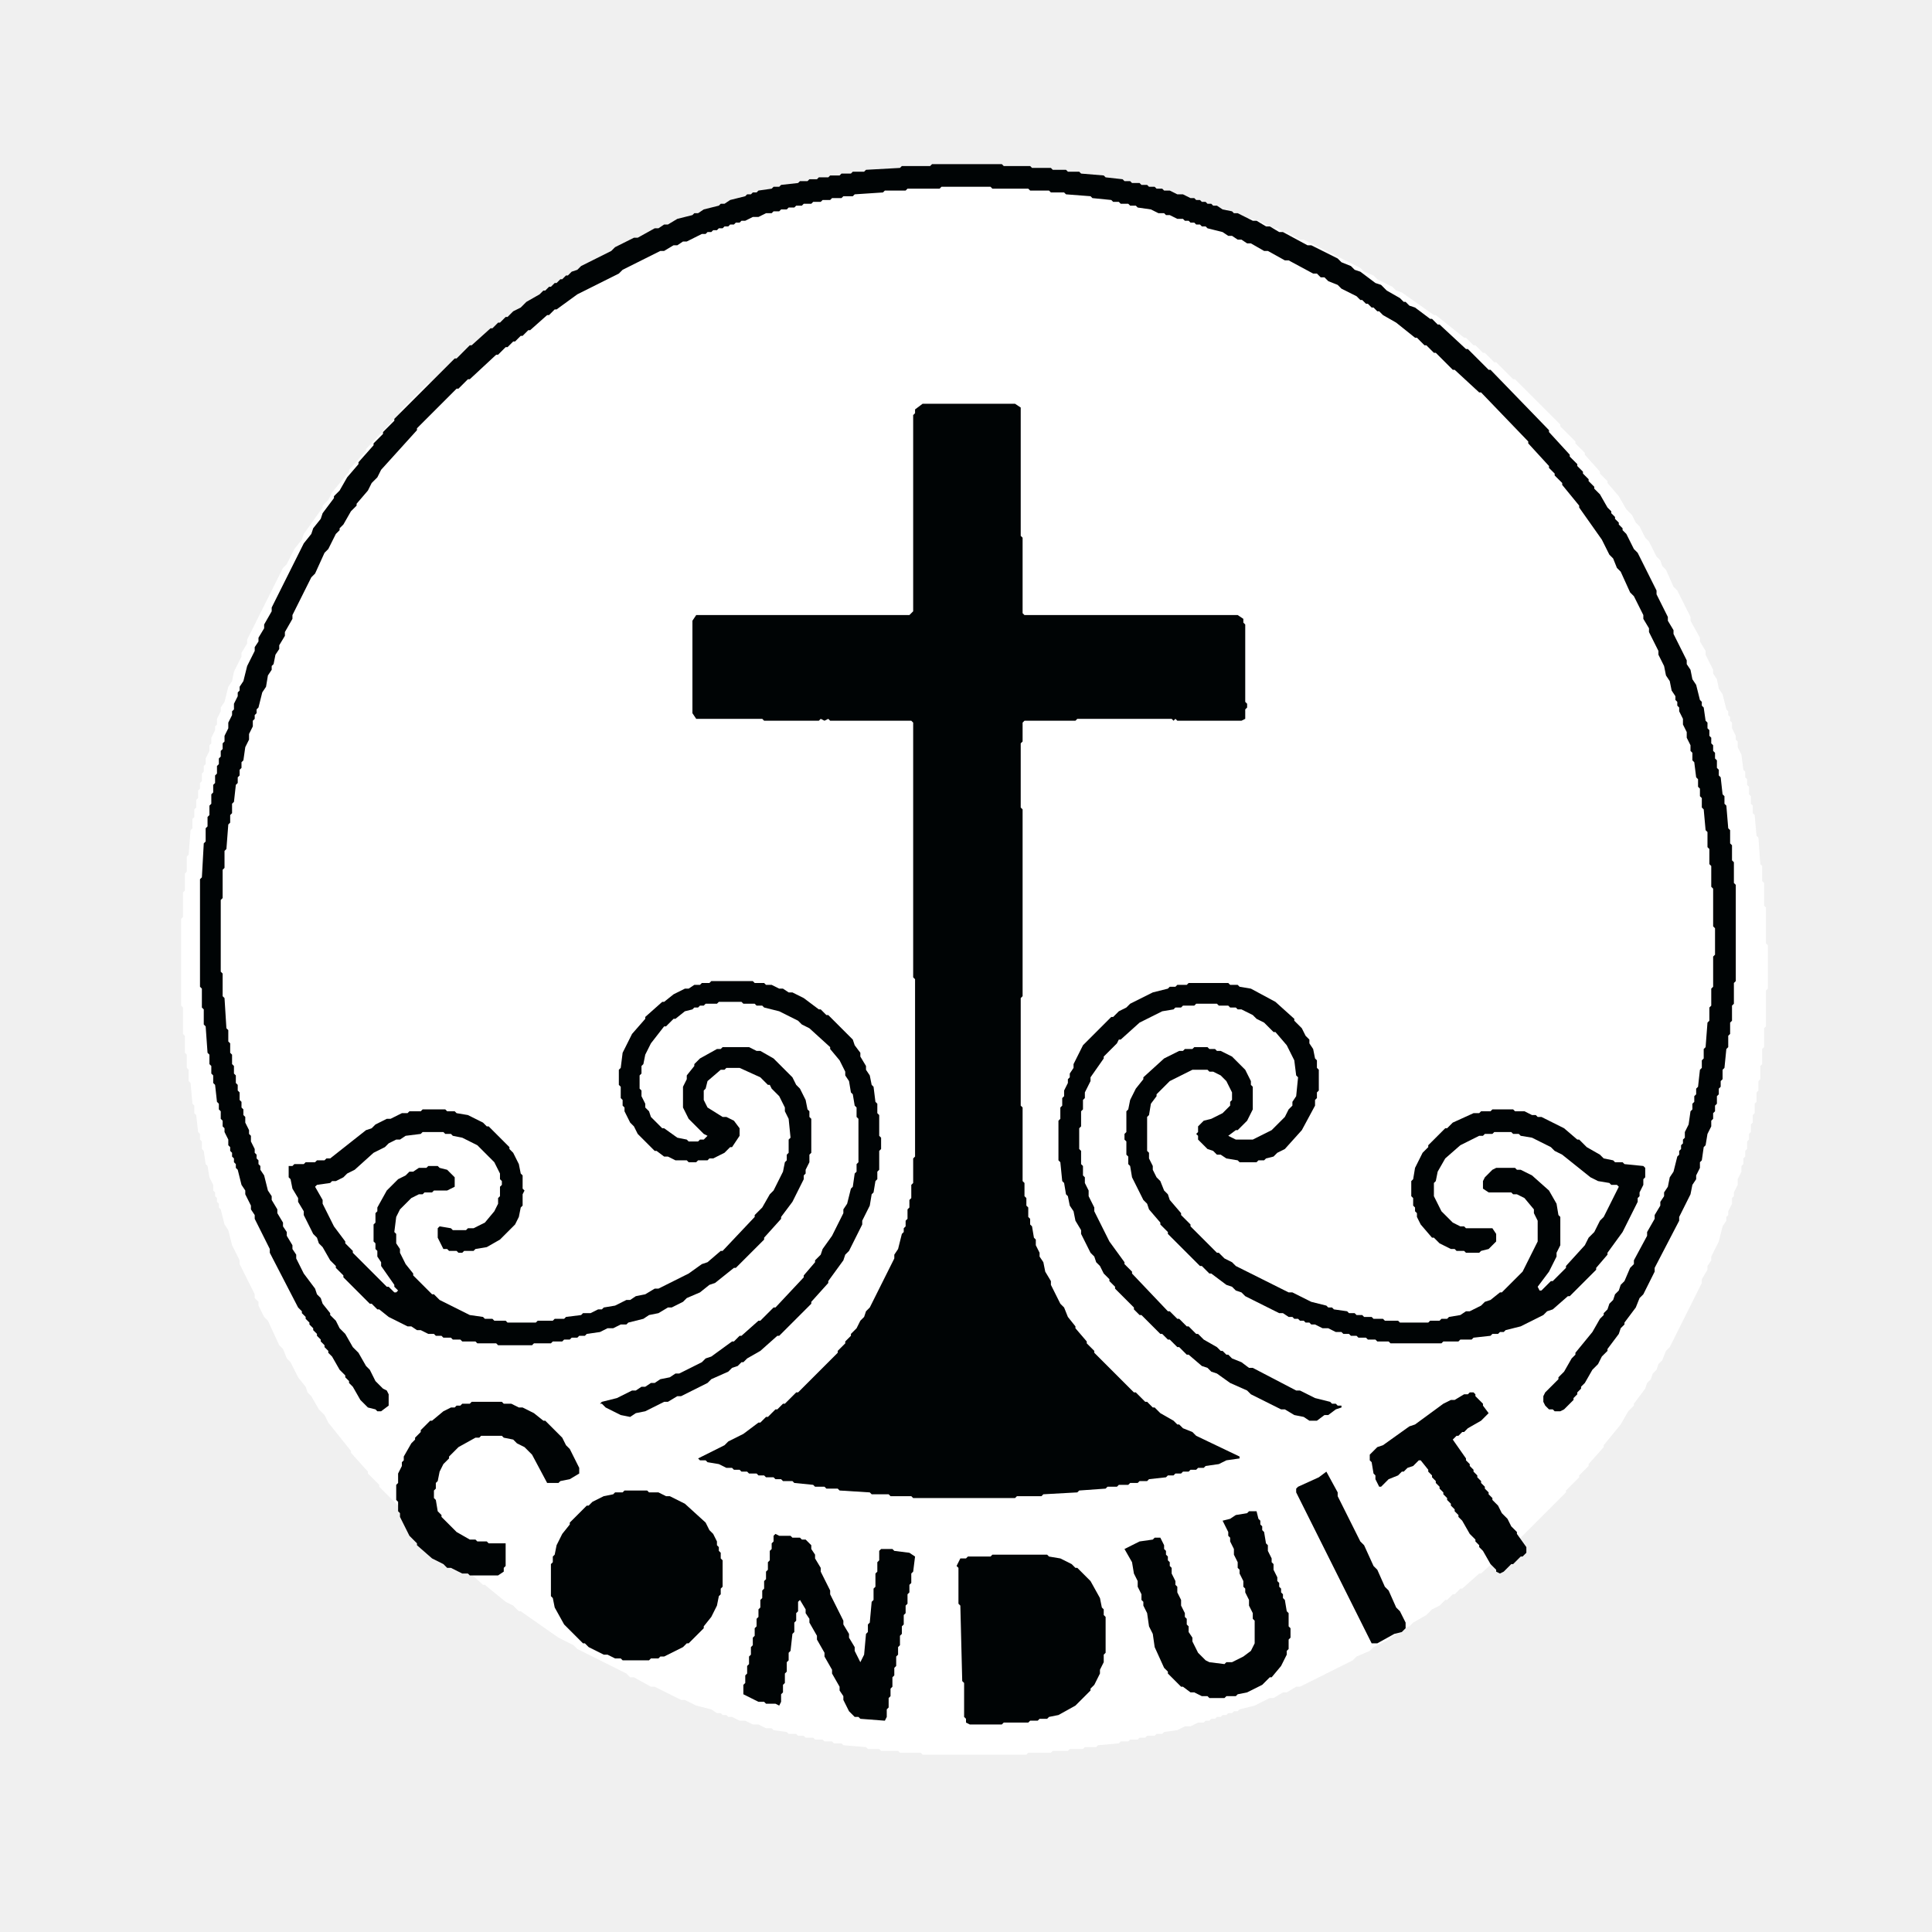
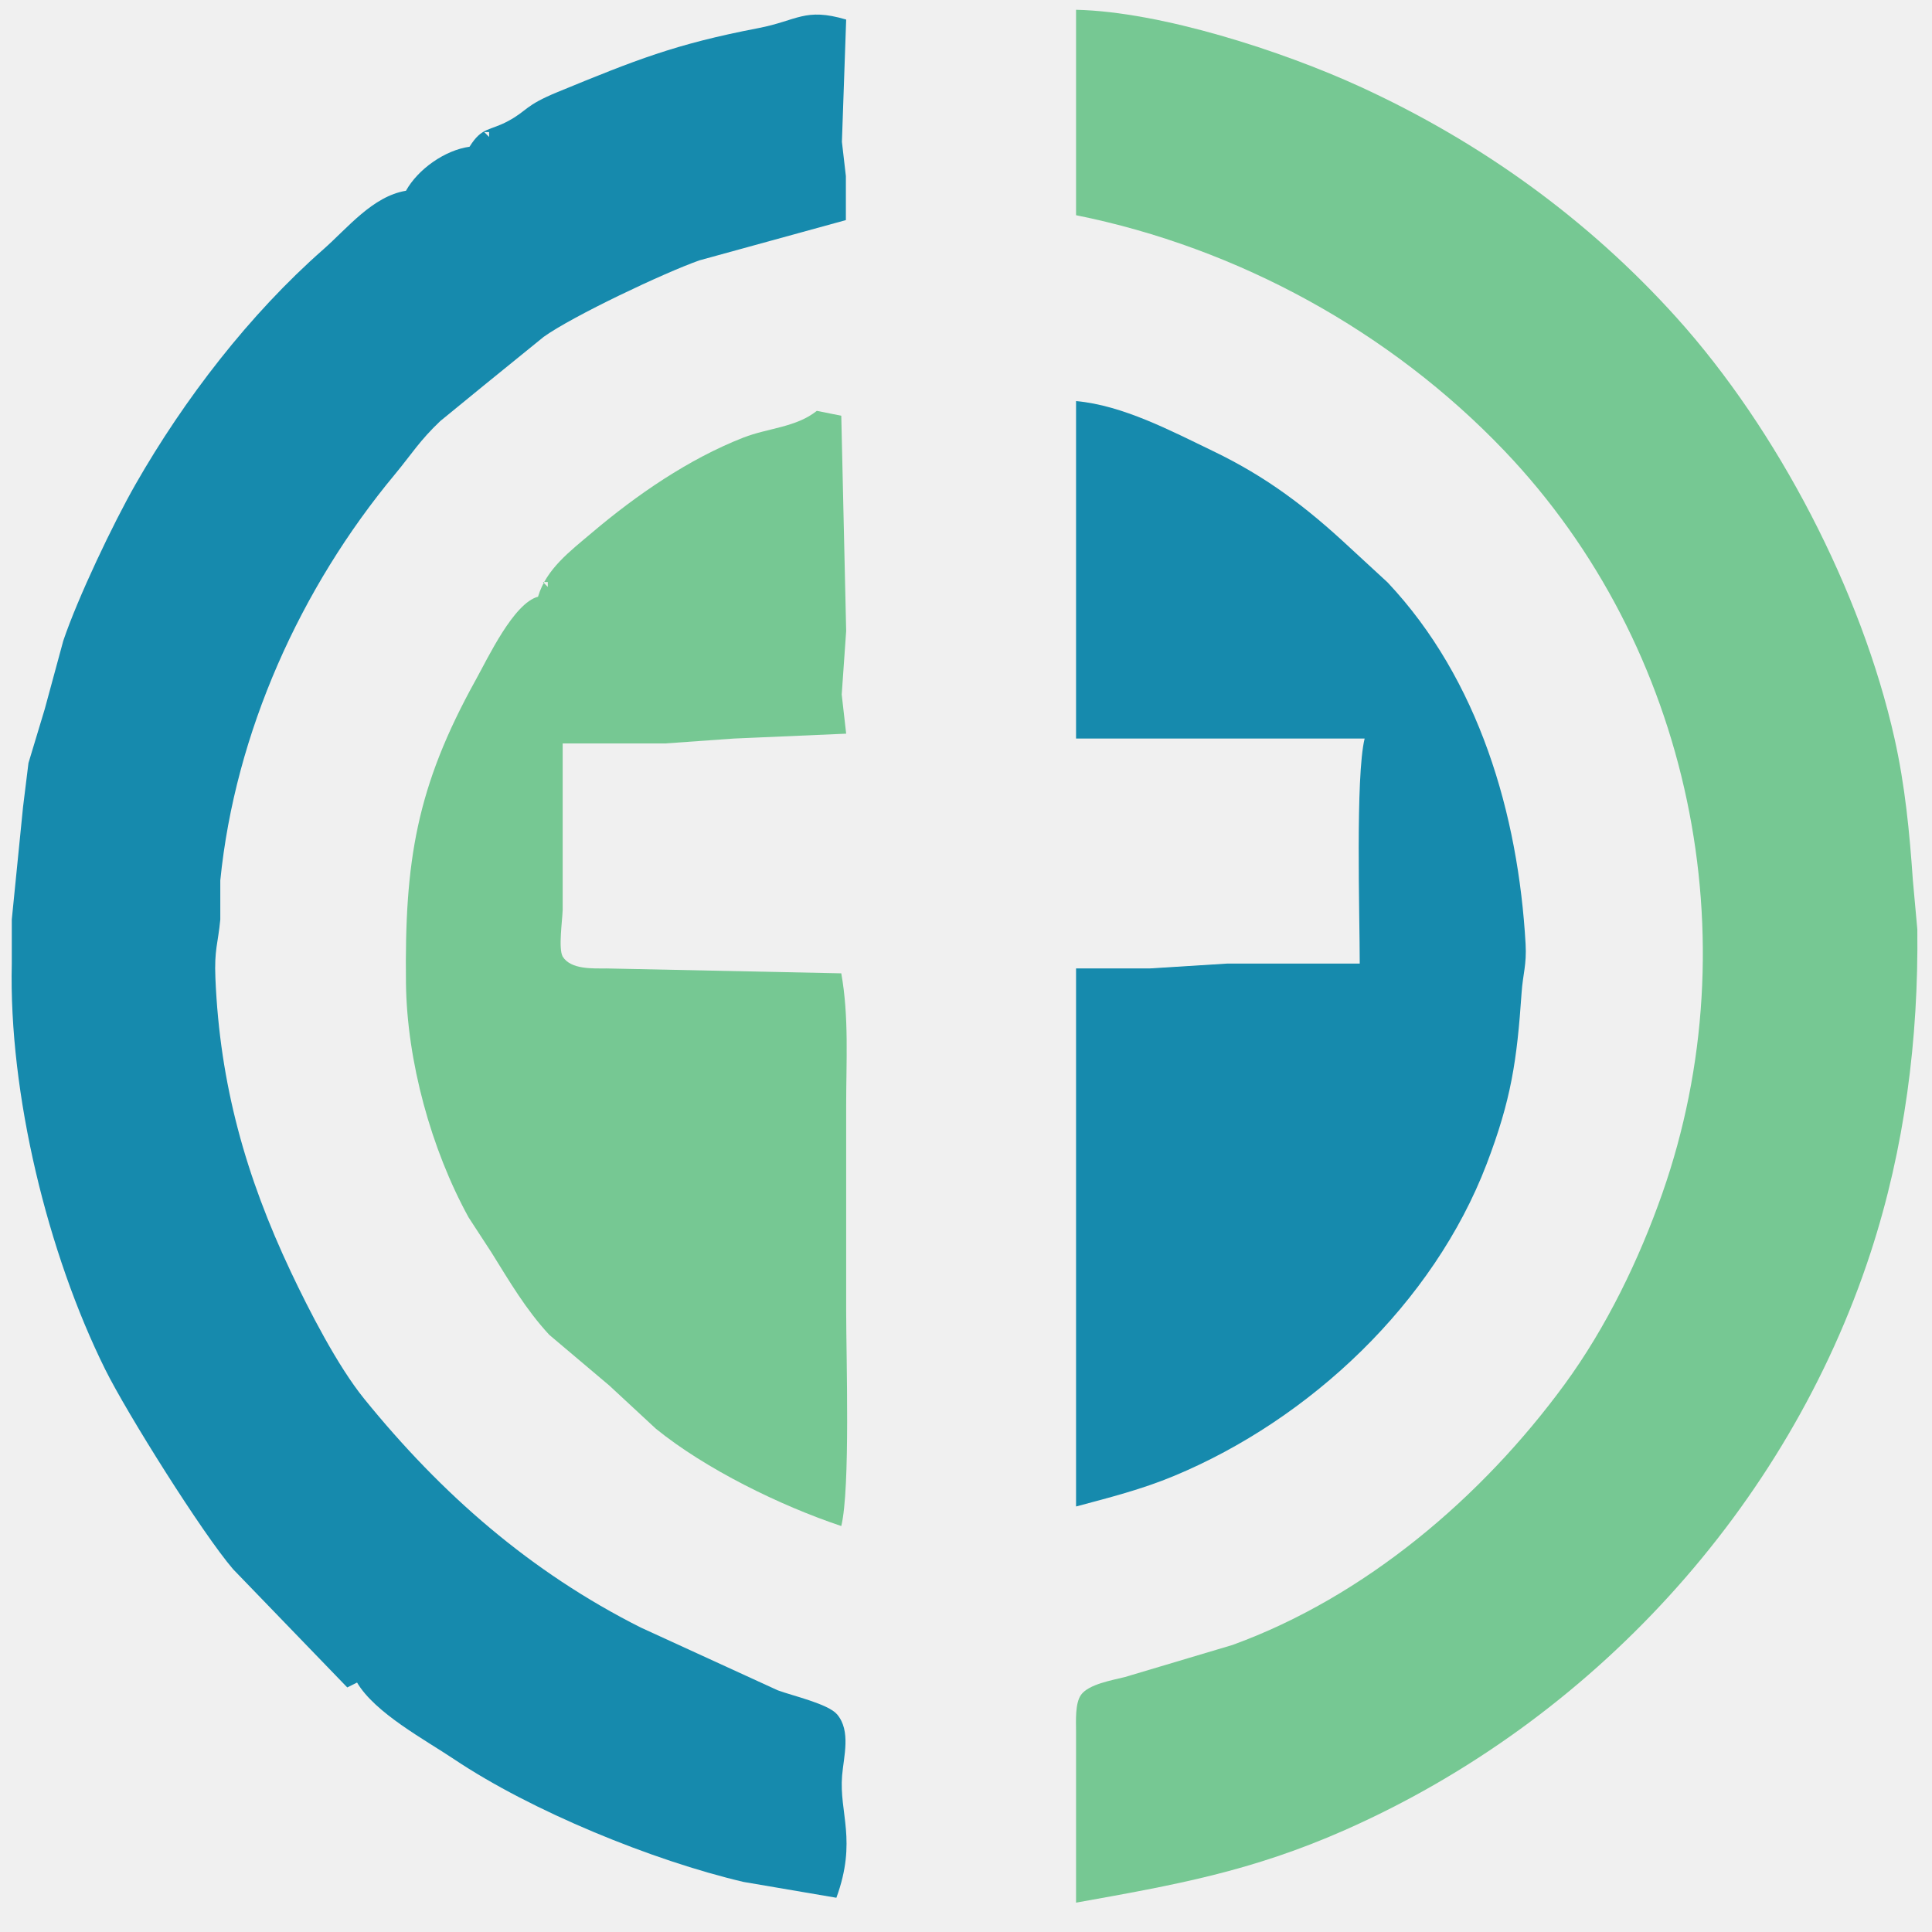
- <svg xmlns="http://www.w3.org/2000/svg" width="1024" height="1024" viewBox="0 0 1024 1024" fill="#000405" stroke="none">
-   <path fill="#ffffff" d="M 488 91 L 487 92 L 476 92 L 475 93 L 465 93 L 464 94 L 457 94 L 456 95 L 450 95 L 449 96 L 444 96 L 443 97 L 438 97 L 437 98 L 432 98 L 431 99 L 427 99 L 426 100 L 423 100 L 422 101 L 418 101 L 417 102 L 414 102 L 413 103 L 410 103 L 409 104 L 406 104 L 405 105 L 398 106 L 394 108 L 391 108 L 390 109 L 388 109 L 387 110 L 385 110 L 384 111 L 382 111 L 381 112 L 379 112 L 378 113 L 376 113 L 375 114 L 367 116 L 364 118 L 359 119 L 354 122 L 352 122 L 349 124 L 347 124 L 340 128 L 338 128 L 316 139 L 314 141 L 307 144 L 305 146 L 295 151 L 287 157 L 284 158 L 282 160 L 278 162 L 275 165 L 268 169 L 265 172 L 264 172 L 261 175 L 260 175 L 257 178 L 256 178 L 246 187 L 245 187 L 239 193 L 238 193 L 228 203 L 227 203 L 212 218 L 212 219 L 194 238 L 194 239 L 185 249 L 185 250 L 176 261 L 174 265 L 171 268 L 171 269 L 161 283 L 160 286 L 156 291 L 152 299 L 150 301 L 131 339 L 131 341 L 128 346 L 128 348 L 124 356 L 123 361 L 121 364 L 119 372 L 117 375 L 117 377 L 115 381 L 115 384 L 114 385 L 114 387 L 112 391 L 112 394 L 111 395 L 111 398 L 109 402 L 109 405 L 108 406 L 108 409 L 107 410 L 107 414 L 106 415 L 106 418 L 105 419 L 105 423 L 104 424 L 104 428 L 103 429 L 103 433 L 102 434 L 102 439 L 101 440 L 100 453 L 99 454 L 99 462 L 98 463 L 98 472 L 97 473 L 97 486 L 96 487 L 96 533 L 97 534 L 97 548 L 98 549 L 98 558 L 99 559 L 99 566 L 100 567 L 100 573 L 101 574 L 102 585 L 103 586 L 103 590 L 104 591 L 105 600 L 106 601 L 106 604 L 107 605 L 107 609 L 108 610 L 109 617 L 110 618 L 111 624 L 113 628 L 113 631 L 114 632 L 114 634 L 115 635 L 115 637 L 116 638 L 116 640 L 117 641 L 119 649 L 121 652 L 123 660 L 127 668 L 127 670 L 135 686 L 135 688 L 137 690 L 137 692 L 140 698 L 142 700 L 148 713 L 150 715 L 152 720 L 154 722 L 158 730 L 162 735 L 163 738 L 165 740 L 169 747 L 172 750 L 174 754 L 186 769 L 186 770 L 195 780 L 195 781 L 201 787 L 201 788 L 213 800 L 213 801 L 225 813 L 226 813 L 244 830 L 245 830 L 256 840 L 257 840 L 268 849 L 272 851 L 275 854 L 276 854 L 296 868 L 304 872 L 306 874 L 332 887 L 334 889 L 336 889 L 345 894 L 347 894 L 361 901 L 363 901 L 369 904 L 377 906 L 380 908 L 382 908 L 383 909 L 385 909 L 386 910 L 388 910 L 392 912 L 395 912 L 399 914 L 402 914 L 406 916 L 409 916 L 410 917 L 417 918 L 418 919 L 422 919 L 423 920 L 426 920 L 427 921 L 431 921 L 432 922 L 436 922 L 437 923 L 441 923 L 442 924 L 446 924 L 447 925 L 459 926 L 460 927 L 466 927 L 467 928 L 476 928 L 477 929 L 488 929 L 489 930 L 544 930 L 545 929 L 557 929 L 558 928 L 566 928 L 567 927 L 574 927 L 575 926 L 581 926 L 582 925 L 593 924 L 594 923 L 598 923 L 599 922 L 603 922 L 604 921 L 607 921 L 608 920 L 612 920 L 613 919 L 616 919 L 617 918 L 624 917 L 628 915 L 631 915 L 635 913 L 638 913 L 639 912 L 641 912 L 642 911 L 644 911 L 645 910 L 647 910 L 648 909 L 650 909 L 651 908 L 653 908 L 654 907 L 656 907 L 657 906 L 665 904 L 673 900 L 675 900 L 680 897 L 682 897 L 687 894 L 689 894 L 717 880 L 719 878 L 726 875 L 728 873 L 736 869 L 744 863 L 747 862 L 749 860 L 756 856 L 759 853 L 763 851 L 766 848 L 767 848 L 770 845 L 771 845 L 774 842 L 775 842 L 784 834 L 785 834 L 799 821 L 800 821 L 830 791 L 830 790 L 837 783 L 837 782 L 842 777 L 842 776 L 850 767 L 850 766 L 859 755 L 863 748 L 866 745 L 866 744 L 872 736 L 873 733 L 875 731 L 876 728 L 878 726 L 879 723 L 881 721 L 883 716 L 885 714 L 902 680 L 902 678 L 905 673 L 905 671 L 907 668 L 907 666 L 911 658 L 913 650 L 915 647 L 915 645 L 916 644 L 916 642 L 918 638 L 918 635 L 919 634 L 919 632 L 921 628 L 921 625 L 923 621 L 923 618 L 924 617 L 924 614 L 925 613 L 925 610 L 926 609 L 926 605 L 927 604 L 927 601 L 928 600 L 928 596 L 929 595 L 929 591 L 930 590 L 930 585 L 931 584 L 931 579 L 932 578 L 932 573 L 933 572 L 933 565 L 934 564 L 934 556 L 935 555 L 935 545 L 936 544 L 936 525 L 937 524 L 937 501 L 936 500 L 936 481 L 935 480 L 935 468 L 934 467 L 934 459 L 933 458 L 932 444 L 931 443 L 930 432 L 929 431 L 929 427 L 928 426 L 928 422 L 927 421 L 927 417 L 926 416 L 926 413 L 925 412 L 925 409 L 924 408 L 923 400 L 921 396 L 921 393 L 920 392 L 920 390 L 918 386 L 918 383 L 917 382 L 917 380 L 916 379 L 916 377 L 915 376 L 913 368 L 911 365 L 910 360 L 908 357 L 908 355 L 904 347 L 904 345 L 901 340 L 901 338 L 896 329 L 896 327 L 889 313 L 887 311 L 883 302 L 881 300 L 880 297 L 878 295 L 874 287 L 872 285 L 869 279 L 867 277 L 865 273 L 862 270 L 858 263 L 852 256 L 852 255 L 848 251 L 848 250 L 840 241 L 840 240 L 835 235 L 835 234 L 827 226 L 827 225 L 803 201 L 802 201 L 793 192 L 792 192 L 787 187 L 786 187 L 782 183 L 781 183 L 777 179 L 776 179 L 761 167 L 760 167 L 743 155 L 740 154 L 738 152 L 730 148 L 728 146 L 723 144 L 721 142 L 691 127 L 689 127 L 682 123 L 680 123 L 677 121 L 675 121 L 667 117 L 659 115 L 656 113 L 654 113 L 653 112 L 651 112 L 650 111 L 648 111 L 644 109 L 641 109 L 640 108 L 638 108 L 634 106 L 631 106 L 630 105 L 627 105 L 626 104 L 623 104 L 622 103 L 619 103 L 618 102 L 615 102 L 614 101 L 611 101 L 610 100 L 606 100 L 605 99 L 601 99 L 600 98 L 596 98 L 595 97 L 590 97 L 589 96 L 584 96 L 583 95 L 570 94 L 569 93 L 549 92 L 548 91 L 523 91 L 522 90 L 516 90 L 515 91 Z" />
-   <path d="M 509 826 L 507 830 L 508 831 L 508 850 L 509 851 L 510 891 L 511 892 L 511 910 L 512 911 L 512 913 L 514 914 L 531 914 L 532 913 L 545 913 L 546 912 L 550 912 L 551 911 L 555 911 L 556 910 L 561 909 L 570 904 L 578 896 L 578 895 L 580 893 L 583 887 L 583 885 L 585 881 L 585 877 L 586 876 L 586 857 L 585 856 L 585 853 L 584 852 L 583 847 L 578 838 L 571 831 L 570 831 L 568 829 L 562 826 L 556 825 L 555 824 L 526 824 L 525 825 L 513 825 L 512 826 Z" />
-   <path d="M 411 813 L 410 814 L 410 817 L 409 818 L 409 821 L 408 822 L 408 827 L 407 828 L 407 832 L 406 833 L 406 837 L 405 838 L 405 842 L 404 843 L 404 847 L 403 848 L 403 852 L 402 853 L 402 857 L 401 858 L 401 862 L 400 863 L 400 867 L 399 868 L 399 872 L 398 873 L 398 877 L 397 878 L 397 882 L 396 883 L 396 887 L 395 888 L 395 892 L 394 893 L 394 898 L 402 902 L 405 902 L 406 903 L 411 903 L 413 904 L 414 902 L 414 898 L 415 897 L 415 893 L 416 892 L 416 887 L 417 886 L 417 881 L 418 880 L 418 876 L 419 875 L 420 866 L 421 865 L 421 860 L 422 859 L 422 855 L 423 854 L 423 849 L 424 848 L 427 853 L 427 855 L 429 858 L 429 860 L 433 867 L 433 869 L 437 876 L 437 878 L 441 885 L 441 887 L 445 894 L 445 896 L 447 899 L 447 901 L 450 907 L 453 910 L 455 910 L 456 911 L 469 912 L 470 910 L 470 906 L 471 905 L 471 900 L 472 899 L 472 895 L 473 894 L 473 889 L 474 888 L 474 884 L 475 883 L 475 878 L 476 877 L 476 873 L 477 872 L 477 867 L 478 866 L 478 862 L 479 861 L 479 856 L 480 855 L 480 851 L 481 850 L 481 845 L 482 844 L 482 840 L 483 839 L 483 834 L 484 833 L 485 825 L 482 823 L 474 822 L 473 821 L 467 821 L 466 822 L 466 827 L 465 828 L 465 833 L 464 834 L 464 841 L 463 842 L 463 848 L 462 849 L 461 860 L 460 861 L 460 865 L 459 866 L 458 877 L 456 881 L 453 875 L 453 873 L 450 868 L 450 866 L 447 861 L 447 859 L 440 845 L 440 843 L 435 833 L 435 831 L 432 826 L 432 824 L 430 821 L 430 819 L 427 816 L 425 816 L 424 815 L 420 815 L 419 814 L 413 814 Z" />
-   <path d="M 666 801 L 662 801 L 661 802 L 655 803 L 652 805 L 648 806 L 651 812 L 651 814 L 652 815 L 652 817 L 654 821 L 654 824 L 656 828 L 656 831 L 657 832 L 657 834 L 659 838 L 659 841 L 660 842 L 660 844 L 662 848 L 662 851 L 664 855 L 664 858 L 665 859 L 665 871 L 663 875 L 659 878 L 653 881 L 650 881 L 649 882 L 641 881 L 639 880 L 635 876 L 632 870 L 632 868 L 630 865 L 630 862 L 629 861 L 629 858 L 628 857 L 628 855 L 626 851 L 626 848 L 624 844 L 624 841 L 623 840 L 623 838 L 621 834 L 621 831 L 620 830 L 620 828 L 619 827 L 619 825 L 618 824 L 618 822 L 617 821 L 617 819 L 615 815 L 612 815 L 611 816 L 604 817 L 596 821 L 600 828 L 601 834 L 603 838 L 603 841 L 605 845 L 605 848 L 606 849 L 606 851 L 608 855 L 609 862 L 611 866 L 612 873 L 617 884 L 619 886 L 619 887 L 626 894 L 627 894 L 631 897 L 633 897 L 637 899 L 640 899 L 641 900 L 649 900 L 650 899 L 655 899 L 656 898 L 661 897 L 669 893 L 673 889 L 674 889 L 679 883 L 682 877 L 682 875 L 683 874 L 683 869 L 684 868 L 684 863 L 683 862 L 683 855 L 682 854 L 681 848 L 680 847 L 680 845 L 679 844 L 679 842 L 678 841 L 678 839 L 677 838 L 677 836 L 675 832 L 675 829 L 674 828 L 674 826 L 672 822 L 672 819 L 671 818 L 670 812 L 669 811 L 669 809 L 668 808 L 668 806 L 667 805 Z" />
-   <path d="M 331 790 L 330 791 L 326 791 L 325 792 L 320 793 L 314 796 L 312 798 L 311 798 L 302 807 L 302 808 L 298 813 L 295 819 L 294 824 L 293 825 L 293 828 L 292 829 L 292 846 L 293 847 L 294 852 L 299 861 L 309 871 L 310 871 L 312 873 L 320 877 L 322 877 L 326 879 L 329 879 L 330 880 L 344 880 L 345 879 L 349 879 L 350 878 L 352 878 L 362 873 L 364 871 L 365 871 L 373 863 L 373 862 L 377 857 L 380 851 L 381 846 L 382 845 L 382 842 L 383 841 L 383 827 L 382 826 L 382 823 L 381 822 L 381 820 L 380 819 L 380 817 L 378 813 L 376 811 L 374 807 L 363 797 L 355 793 L 353 793 L 349 791 L 344 791 L 343 790 Z" />
-   <path d="M 703 780 L 699 783 L 688 788 L 687 789 L 687 791 L 727 871 L 730 871 L 739 866 L 743 865 L 745 863 L 745 860 L 742 854 L 740 852 L 736 843 L 734 841 L 730 832 L 728 830 L 723 819 L 721 817 L 709 793 L 709 791 Z" />
-   <path d="M 250 743 L 249 744 L 245 744 L 244 745 L 242 745 L 241 746 L 239 746 L 235 748 L 229 753 L 228 753 L 223 758 L 223 759 L 220 762 L 220 763 L 218 765 L 214 772 L 214 774 L 213 775 L 213 777 L 211 781 L 211 786 L 210 787 L 210 795 L 211 796 L 211 801 L 212 802 L 212 804 L 217 814 L 221 818 L 221 819 L 229 826 L 235 829 L 237 831 L 239 831 L 245 834 L 248 834 L 249 835 L 264 835 L 267 833 L 267 831 L 268 830 L 268 818 L 259 818 L 258 817 L 253 817 L 252 816 L 249 816 L 242 812 L 234 804 L 234 803 L 232 801 L 231 795 L 230 794 L 230 790 L 231 789 L 231 786 L 232 785 L 233 780 L 235 776 L 238 773 L 238 772 L 243 767 L 252 762 L 254 762 L 255 761 L 266 761 L 267 762 L 272 763 L 274 765 L 278 767 L 282 771 L 290 786 L 296 786 L 297 785 L 302 784 L 307 781 L 307 778 L 302 768 L 300 766 L 298 762 L 289 753 L 288 753 L 283 749 L 277 746 L 275 746 L 271 744 L 267 744 L 266 743 Z" />
-   <path d="M 779 738 L 778 739 L 776 739 L 771 742 L 769 742 L 765 744 L 750 755 L 747 756 L 733 766 L 730 767 L 726 771 L 726 774 L 727 775 L 728 781 L 729 782 L 729 784 L 731 788 L 732 788 L 736 784 L 741 782 L 743 780 L 744 780 L 746 778 L 749 777 L 752 774 L 753 774 L 757 779 L 757 780 L 759 782 L 759 783 L 761 785 L 761 786 L 763 788 L 763 789 L 765 791 L 765 792 L 767 794 L 767 795 L 769 797 L 769 798 L 771 800 L 771 801 L 773 803 L 773 804 L 775 806 L 779 813 L 782 816 L 782 817 L 784 819 L 784 820 L 786 822 L 790 829 L 793 832 L 793 833 L 795 834 L 797 833 L 801 829 L 802 829 L 806 825 L 807 825 L 809 823 L 809 820 L 804 813 L 804 812 L 801 809 L 799 805 L 796 802 L 794 798 L 791 795 L 791 794 L 789 792 L 789 791 L 787 789 L 787 788 L 785 786 L 785 785 L 783 783 L 783 782 L 781 780 L 781 779 L 779 777 L 779 776 L 777 774 L 777 773 L 770 763 L 772 761 L 773 761 L 775 759 L 776 759 L 778 757 L 785 753 L 789 749 L 786 745 L 786 744 L 782 740 L 782 739 L 781 738 Z" />
-   <path d="M 563 582 L 563 586 L 562 587 L 562 593 L 561 594 L 561 615 L 562 616 L 563 626 L 564 627 L 565 633 L 566 634 L 567 639 L 569 642 L 570 647 L 573 652 L 573 654 L 578 664 L 580 666 L 581 669 L 583 671 L 585 675 L 588 678 L 588 679 L 591 682 L 591 683 L 601 693 L 601 694 L 604 697 L 605 697 L 615 707 L 616 707 L 619 710 L 620 710 L 624 714 L 625 714 L 629 718 L 630 718 L 637 724 L 640 725 L 642 727 L 645 728 L 652 733 L 661 737 L 663 739 L 679 747 L 681 747 L 686 750 L 691 751 L 694 753 L 698 753 L 702 750 L 704 750 L 708 747 L 711 746 L 711 745 L 709 745 L 708 744 L 706 744 L 705 743 L 697 741 L 689 737 L 687 737 L 664 725 L 662 725 L 658 722 L 653 720 L 651 718 L 650 718 L 648 716 L 647 716 L 645 714 L 638 710 L 635 707 L 634 707 L 630 703 L 629 703 L 625 699 L 624 699 L 620 695 L 619 695 L 600 675 L 600 674 L 596 670 L 596 669 L 588 658 L 580 642 L 580 640 L 577 634 L 577 631 L 575 627 L 575 624 L 574 623 L 574 618 L 573 617 L 573 610 L 572 609 L 572 598 L 573 597 L 573 589 L 574 588 L 574 583 L 575 582 L 575 579 L 578 573 L 578 571 L 585 561 L 585 560 L 592 553 L 593 551 L 594 551 L 604 542 L 616 536 L 622 535 L 623 534 L 626 534 L 627 533 L 633 533 L 634 532 L 645 532 L 646 533 L 651 533 L 652 534 L 655 534 L 656 535 L 658 535 L 664 538 L 666 540 L 670 542 L 675 547 L 676 547 L 682 554 L 686 562 L 687 570 L 688 571 L 687 581 L 685 584 L 685 586 L 683 588 L 681 592 L 674 599 L 664 604 L 655 604 L 651 602 L 655 599 L 656 599 L 661 594 L 664 588 L 664 576 L 663 575 L 663 573 L 660 567 L 653 560 L 647 557 L 645 557 L 644 556 L 641 556 L 640 555 L 633 555 L 632 556 L 628 556 L 627 557 L 625 557 L 617 561 L 606 571 L 606 572 L 602 577 L 599 583 L 598 588 L 597 589 L 597 600 L 596 601 L 596 604 L 597 605 L 597 612 L 598 613 L 598 617 L 599 618 L 600 624 L 606 636 L 608 638 L 609 641 L 615 648 L 615 649 L 619 653 L 619 654 L 636 671 L 637 671 L 641 675 L 642 675 L 650 681 L 653 682 L 655 684 L 658 685 L 660 687 L 678 696 L 680 696 L 683 698 L 685 698 L 686 699 L 688 699 L 689 700 L 691 700 L 692 701 L 694 701 L 695 702 L 697 702 L 701 704 L 704 704 L 708 706 L 711 706 L 712 707 L 715 707 L 716 708 L 719 708 L 720 709 L 724 709 L 725 710 L 729 710 L 730 711 L 736 711 L 737 712 L 764 712 L 765 711 L 773 711 L 774 710 L 780 710 L 781 709 L 790 708 L 791 707 L 794 707 L 795 706 L 797 706 L 798 705 L 806 703 L 818 697 L 820 695 L 823 694 L 831 687 L 832 687 L 846 673 L 846 672 L 852 665 L 852 664 L 860 653 L 868 637 L 868 635 L 869 634 L 869 632 L 871 628 L 871 625 L 872 624 L 872 619 L 871 618 L 861 617 L 860 616 L 856 616 L 855 615 L 850 614 L 848 612 L 841 608 L 837 604 L 836 604 L 829 598 L 817 592 L 815 592 L 814 591 L 812 591 L 808 589 L 803 589 L 802 588 L 791 588 L 790 589 L 785 589 L 784 590 L 781 590 L 770 595 L 767 598 L 766 598 L 757 607 L 757 608 L 754 611 L 750 619 L 749 625 L 748 626 L 748 634 L 749 635 L 749 639 L 750 640 L 750 642 L 751 643 L 751 645 L 753 649 L 759 656 L 760 656 L 763 659 L 769 662 L 771 662 L 772 663 L 776 663 L 777 664 L 784 664 L 785 663 L 789 662 L 793 658 L 793 654 L 791 651 L 777 651 L 776 650 L 774 650 L 770 648 L 764 642 L 760 634 L 760 627 L 761 626 L 762 621 L 766 614 L 774 607 L 784 602 L 786 602 L 787 601 L 791 601 L 792 600 L 801 600 L 802 601 L 805 601 L 806 602 L 812 603 L 822 608 L 824 610 L 828 612 L 843 624 L 847 626 L 853 627 L 854 628 L 857 628 L 858 629 L 850 645 L 848 647 L 845 653 L 842 656 L 840 660 L 830 671 L 830 672 L 823 679 L 822 679 L 817 684 L 816 684 L 815 682 L 821 674 L 825 666 L 825 664 L 827 660 L 827 645 L 826 644 L 825 638 L 821 631 L 812 623 L 806 620 L 804 620 L 803 619 L 793 619 L 791 620 L 787 624 L 786 626 L 786 630 L 789 632 L 801 632 L 802 633 L 804 633 L 808 635 L 813 641 L 813 643 L 815 647 L 815 658 L 807 674 L 796 685 L 795 685 L 790 689 L 787 690 L 785 692 L 779 695 L 777 695 L 774 697 L 768 698 L 767 699 L 764 699 L 763 700 L 758 700 L 757 701 L 742 701 L 741 700 L 734 700 L 733 699 L 728 699 L 727 698 L 723 698 L 722 697 L 719 697 L 718 696 L 715 696 L 714 695 L 707 694 L 706 693 L 704 693 L 703 692 L 695 690 L 685 685 L 683 685 L 655 671 L 653 669 L 649 667 L 646 664 L 645 664 L 631 650 L 631 649 L 626 644 L 626 643 L 620 636 L 619 633 L 617 631 L 615 626 L 613 624 L 611 620 L 611 618 L 609 614 L 609 611 L 608 610 L 608 592 L 609 591 L 610 585 L 613 581 L 613 580 L 620 573 L 632 567 L 640 567 L 641 568 L 643 568 L 647 570 L 650 573 L 653 579 L 653 583 L 652 584 L 652 586 L 648 590 L 642 593 L 638 594 L 635 597 L 635 600 L 634 601 L 635 602 L 635 604 L 640 609 L 643 610 L 645 612 L 647 612 L 650 614 L 656 615 L 657 616 L 666 616 L 667 615 L 670 615 L 671 614 L 675 613 L 677 611 L 681 609 L 690 599 L 697 586 L 697 583 L 698 582 L 698 579 L 699 578 L 699 567 L 698 566 L 698 562 L 697 561 L 696 556 L 694 553 L 694 551 L 692 549 L 690 545 L 686 541 L 686 540 L 676 531 L 663 524 L 657 523 L 656 522 L 652 522 L 651 521 L 630 521 L 629 522 L 624 522 L 623 523 L 620 523 L 619 524 L 611 526 L 599 532 L 597 534 L 593 536 L 590 539 L 589 539 L 574 554 L 569 564 L 569 566 L 567 569 L 567 571 L 566 572 L 566 574 L 564 578 L 564 581 Z" />
-   <path d="M 463 576 L 462 575 L 461 570 L 459 567 L 459 565 L 456 560 L 456 558 L 453 554 L 452 551 L 439 538 L 438 538 L 435 535 L 434 535 L 426 529 L 420 526 L 418 526 L 415 524 L 413 524 L 409 522 L 406 522 L 405 521 L 400 521 L 399 520 L 377 520 L 376 521 L 372 521 L 371 522 L 368 522 L 365 524 L 363 524 L 357 527 L 352 531 L 351 531 L 342 539 L 342 540 L 335 548 L 330 558 L 329 566 L 328 567 L 328 575 L 329 576 L 329 582 L 330 583 L 330 586 L 331 587 L 331 589 L 334 595 L 336 597 L 338 601 L 347 610 L 348 610 L 352 613 L 354 613 L 358 615 L 364 615 L 365 616 L 369 616 L 370 615 L 375 615 L 376 614 L 378 614 L 384 611 L 387 608 L 388 608 L 392 602 L 392 598 L 389 594 L 385 592 L 383 592 L 375 587 L 373 583 L 373 578 L 374 577 L 375 573 L 382 567 L 384 567 L 385 566 L 392 566 L 403 571 L 407 575 L 408 575 L 409 577 L 413 581 L 416 587 L 416 589 L 418 593 L 419 603 L 418 604 L 418 611 L 417 612 L 417 615 L 416 616 L 415 621 L 410 631 L 408 633 L 404 640 L 400 644 L 400 645 L 383 663 L 382 663 L 375 669 L 372 670 L 365 675 L 349 683 L 347 683 L 342 686 L 337 687 L 334 689 L 332 689 L 326 692 L 320 693 L 319 694 L 317 694 L 313 696 L 309 696 L 308 697 L 300 698 L 299 699 L 294 699 L 293 700 L 285 700 L 284 701 L 269 701 L 268 700 L 262 700 L 261 699 L 257 699 L 256 698 L 249 697 L 233 689 L 230 686 L 229 686 L 219 676 L 219 675 L 215 670 L 212 664 L 212 662 L 210 659 L 210 654 L 209 653 L 210 645 L 212 641 L 218 635 L 222 633 L 224 633 L 225 632 L 229 632 L 230 631 L 237 631 L 241 629 L 241 624 L 237 620 L 233 619 L 232 618 L 227 618 L 226 619 L 222 619 L 219 621 L 217 621 L 215 623 L 211 625 L 205 631 L 200 640 L 200 642 L 199 643 L 199 648 L 198 649 L 198 658 L 199 659 L 199 662 L 200 663 L 200 666 L 202 669 L 202 671 L 209 681 L 209 682 L 211 684 L 210 685 L 209 685 L 206 682 L 205 682 L 187 664 L 187 663 L 183 659 L 183 658 L 177 650 L 171 638 L 171 636 L 167 629 L 168 628 L 175 627 L 176 626 L 178 626 L 182 624 L 184 622 L 188 620 L 198 611 L 204 608 L 206 606 L 210 604 L 212 604 L 215 602 L 223 601 L 224 600 L 235 600 L 236 601 L 239 601 L 240 602 L 245 603 L 253 607 L 262 616 L 265 622 L 265 625 L 266 626 L 266 628 L 265 629 L 265 634 L 264 635 L 264 638 L 262 642 L 257 648 L 251 651 L 248 651 L 247 652 L 240 652 L 239 651 L 233 650 L 232 651 L 232 656 L 235 662 L 237 662 L 238 663 L 242 663 L 243 664 L 245 664 L 246 663 L 251 663 L 252 662 L 258 661 L 265 657 L 273 649 L 275 645 L 276 640 L 277 639 L 277 633 L 278 631 L 277 630 L 277 623 L 276 622 L 275 617 L 272 611 L 270 609 L 270 608 L 259 597 L 258 597 L 256 595 L 248 591 L 242 590 L 241 589 L 237 589 L 236 588 L 224 588 L 223 589 L 217 589 L 216 590 L 213 590 L 207 593 L 205 593 L 199 596 L 197 598 L 194 599 L 175 614 L 173 614 L 172 615 L 168 615 L 167 616 L 162 616 L 161 617 L 156 617 L 155 618 L 153 618 L 153 624 L 154 625 L 155 630 L 158 635 L 158 637 L 161 642 L 161 644 L 166 654 L 168 656 L 169 659 L 171 661 L 175 668 L 178 671 L 178 672 L 182 676 L 182 677 L 196 691 L 197 691 L 200 694 L 201 694 L 206 698 L 216 703 L 218 703 L 221 705 L 223 705 L 227 707 L 230 707 L 231 708 L 234 708 L 235 709 L 239 709 L 240 710 L 244 710 L 245 711 L 252 711 L 253 712 L 263 712 L 264 713 L 282 713 L 283 712 L 292 712 L 293 711 L 298 711 L 299 710 L 302 710 L 303 709 L 306 709 L 307 708 L 310 708 L 311 707 L 318 706 L 322 704 L 325 704 L 329 702 L 332 702 L 333 701 L 341 699 L 344 697 L 349 696 L 354 693 L 356 693 L 362 690 L 364 688 L 371 685 L 376 681 L 379 680 L 389 672 L 390 672 L 405 657 L 405 656 L 414 646 L 414 645 L 420 637 L 426 625 L 426 623 L 427 622 L 427 620 L 429 616 L 429 612 L 430 611 L 430 593 L 429 592 L 429 589 L 428 588 L 427 583 L 424 577 L 422 575 L 420 571 L 410 561 L 403 557 L 401 557 L 397 555 L 383 555 L 382 556 L 380 556 L 371 561 L 368 564 L 368 565 L 364 570 L 364 572 L 362 576 L 362 587 L 365 593 L 373 601 L 375 602 L 373 604 L 371 604 L 370 605 L 365 605 L 364 604 L 359 603 L 352 598 L 351 598 L 345 592 L 344 589 L 342 587 L 342 585 L 340 581 L 340 578 L 339 577 L 339 570 L 340 569 L 340 565 L 341 564 L 342 559 L 345 553 L 352 544 L 353 544 L 357 540 L 358 540 L 363 536 L 367 535 L 368 534 L 370 534 L 371 533 L 373 533 L 374 532 L 380 532 L 381 531 L 393 531 L 394 532 L 400 532 L 401 533 L 404 533 L 405 534 L 413 536 L 423 541 L 425 543 L 429 545 L 440 555 L 440 556 L 445 562 L 448 568 L 448 570 L 450 573 L 451 579 L 452 580 L 453 586 L 454 587 L 454 592 L 455 593 L 455 616 L 454 617 L 454 621 L 453 622 L 452 629 L 451 630 L 449 638 L 447 641 L 447 643 L 441 655 L 436 662 L 435 665 L 432 668 L 432 669 L 426 676 L 426 677 L 411 693 L 410 693 L 403 700 L 402 700 L 393 708 L 392 708 L 389 711 L 388 711 L 377 719 L 374 720 L 372 722 L 360 728 L 358 728 L 355 730 L 350 731 L 347 733 L 345 733 L 342 735 L 340 735 L 337 737 L 335 737 L 327 741 L 319 743 L 318 744 L 319 744 L 321 746 L 329 750 L 334 751 L 337 749 L 342 748 L 352 743 L 354 743 L 359 740 L 361 740 L 375 733 L 377 731 L 386 727 L 388 725 L 391 724 L 393 722 L 394 722 L 396 720 L 403 716 L 412 708 L 413 708 L 430 691 L 430 690 L 439 680 L 439 679 L 447 668 L 448 665 L 450 663 L 457 649 L 457 647 L 461 639 L 462 633 L 463 632 L 464 626 L 465 625 L 465 621 L 466 620 L 466 610 L 467 609 L 467 603 L 466 602 L 466 591 L 465 590 L 465 585 L 464 584 Z" />
-   <path d="M 489 214 L 485 217 L 485 219 L 484 220 L 484 324 L 482 326 L 369 326 L 367 329 L 367 378 L 369 381 L 404 381 L 405 382 L 434 382 L 435 381 L 437 382 L 439 381 L 440 382 L 483 382 L 484 383 L 484 518 L 485 519 L 485 613 L 484 614 L 484 627 L 483 628 L 483 635 L 482 636 L 482 640 L 481 641 L 481 646 L 480 647 L 480 650 L 479 651 L 479 653 L 478 654 L 476 662 L 474 665 L 474 667 L 461 693 L 459 695 L 458 698 L 456 700 L 454 704 L 451 707 L 451 708 L 448 711 L 448 712 L 444 716 L 444 717 L 423 738 L 422 738 L 416 744 L 415 744 L 412 747 L 411 747 L 407 751 L 406 751 L 403 754 L 402 754 L 394 760 L 386 764 L 384 766 L 370 773 L 371 774 L 374 774 L 375 775 L 381 776 L 385 778 L 388 778 L 389 779 L 392 779 L 393 780 L 396 780 L 397 781 L 401 781 L 402 782 L 405 782 L 406 783 L 410 783 L 411 784 L 414 784 L 415 785 L 420 785 L 421 786 L 431 787 L 432 788 L 437 788 L 438 789 L 444 789 L 445 790 L 461 791 L 462 792 L 471 792 L 472 793 L 483 793 L 484 794 L 538 794 L 539 793 L 552 793 L 553 792 L 571 791 L 572 790 L 586 789 L 587 788 L 592 788 L 593 787 L 598 787 L 599 786 L 603 786 L 604 785 L 608 785 L 609 784 L 618 783 L 619 782 L 622 782 L 623 781 L 626 781 L 627 780 L 630 780 L 631 779 L 634 779 L 635 778 L 638 778 L 639 777 L 646 776 L 650 774 L 657 773 L 657 772 L 634 761 L 632 759 L 627 757 L 625 755 L 624 755 L 622 753 L 615 749 L 612 746 L 611 746 L 608 743 L 607 743 L 602 738 L 601 738 L 580 717 L 580 716 L 576 712 L 576 711 L 570 704 L 570 703 L 566 698 L 564 693 L 562 691 L 557 681 L 557 679 L 554 674 L 553 669 L 551 666 L 551 664 L 549 660 L 549 657 L 548 656 L 547 650 L 546 649 L 546 646 L 545 645 L 545 640 L 544 639 L 544 635 L 543 634 L 543 627 L 542 626 L 542 587 L 541 586 L 541 529 L 542 528 L 542 429 L 541 428 L 541 394 L 542 393 L 542 383 L 543 382 L 570 382 L 571 381 L 621 381 L 622 382 L 623 381 L 624 382 L 658 382 L 660 381 L 660 376 L 661 375 L 661 373 L 660 372 L 660 331 L 659 330 L 659 328 L 656 326 L 543 326 L 542 325 L 542 285 L 541 284 L 541 216 L 538 214 Z" />
-   <path d="M 190 245 L 190 246 L 184 253 L 180 260 L 177 263 L 177 264 L 171 272 L 170 275 L 166 280 L 165 283 L 161 288 L 144 322 L 144 324 L 140 331 L 140 333 L 137 338 L 137 340 L 135 343 L 135 345 L 131 353 L 129 361 L 127 364 L 127 366 L 126 367 L 126 369 L 124 373 L 124 376 L 123 377 L 123 379 L 121 383 L 121 386 L 119 390 L 119 393 L 118 394 L 118 397 L 117 398 L 117 401 L 116 402 L 116 405 L 115 406 L 115 410 L 114 411 L 114 415 L 113 416 L 113 420 L 112 421 L 112 426 L 111 427 L 111 432 L 110 433 L 110 438 L 109 439 L 109 446 L 108 447 L 107 465 L 106 466 L 106 523 L 107 524 L 107 534 L 108 535 L 108 543 L 109 544 L 110 558 L 111 559 L 111 564 L 112 565 L 112 569 L 113 570 L 113 574 L 114 575 L 115 584 L 116 585 L 116 588 L 117 589 L 117 593 L 118 594 L 118 597 L 119 598 L 119 600 L 121 604 L 121 607 L 122 608 L 122 610 L 123 611 L 123 613 L 124 614 L 124 616 L 125 617 L 125 619 L 126 620 L 128 628 L 130 631 L 130 633 L 133 639 L 133 641 L 135 644 L 135 646 L 143 662 L 143 664 L 158 693 L 160 695 L 160 696 L 162 698 L 162 699 L 164 701 L 164 702 L 166 704 L 166 705 L 168 707 L 168 708 L 170 710 L 170 711 L 172 713 L 172 714 L 174 716 L 174 717 L 176 719 L 180 726 L 183 729 L 183 730 L 185 732 L 185 733 L 187 735 L 191 742 L 195 746 L 199 747 L 200 748 L 202 748 L 206 745 L 206 739 L 205 737 L 203 736 L 199 732 L 196 726 L 194 724 L 190 717 L 187 714 L 183 707 L 180 704 L 178 700 L 175 697 L 175 696 L 171 691 L 170 688 L 168 686 L 167 683 L 161 675 L 157 667 L 157 665 L 155 662 L 155 660 L 152 655 L 152 653 L 150 650 L 150 648 L 147 643 L 147 641 L 144 636 L 144 634 L 142 631 L 140 623 L 138 620 L 138 618 L 137 617 L 137 615 L 136 614 L 136 612 L 135 611 L 135 609 L 133 605 L 133 602 L 132 601 L 132 599 L 130 595 L 130 592 L 129 591 L 129 588 L 128 587 L 128 584 L 127 583 L 127 579 L 126 578 L 126 575 L 125 574 L 125 570 L 124 569 L 124 565 L 123 564 L 123 559 L 122 558 L 122 553 L 121 552 L 121 546 L 120 545 L 119 529 L 118 528 L 118 516 L 117 515 L 117 477 L 118 476 L 118 461 L 119 460 L 119 451 L 120 450 L 121 437 L 122 436 L 122 432 L 123 431 L 123 426 L 124 425 L 125 416 L 126 415 L 126 412 L 127 411 L 127 408 L 128 407 L 128 404 L 129 403 L 130 396 L 132 392 L 132 389 L 134 385 L 134 382 L 135 381 L 135 379 L 136 378 L 136 376 L 137 375 L 139 367 L 141 364 L 142 358 L 144 355 L 144 353 L 145 352 L 146 347 L 148 344 L 148 342 L 151 337 L 151 335 L 155 328 L 155 326 L 165 306 L 167 304 L 172 293 L 174 291 L 178 283 L 180 281 L 180 280 L 182 278 L 186 271 L 189 268 L 189 267 L 195 260 L 197 256 L 200 253 L 202 249 L 221 228 L 221 227 L 242 206 L 243 206 L 248 201 L 249 201 L 263 188 L 264 188 L 268 184 L 269 184 L 272 181 L 273 181 L 276 178 L 277 178 L 280 175 L 281 175 L 290 167 L 291 167 L 294 164 L 295 164 L 306 156 L 328 145 L 330 143 L 350 133 L 352 133 L 357 130 L 359 130 L 362 128 L 364 128 L 372 124 L 374 124 L 375 123 L 377 123 L 378 122 L 380 122 L 381 121 L 383 121 L 384 120 L 386 120 L 387 119 L 389 119 L 390 118 L 392 118 L 393 117 L 395 117 L 399 115 L 402 115 L 406 113 L 409 113 L 410 112 L 413 112 L 414 111 L 417 111 L 418 110 L 421 110 L 422 109 L 425 109 L 426 108 L 430 108 L 431 107 L 435 107 L 436 106 L 440 106 L 441 105 L 446 105 L 447 104 L 452 104 L 453 103 L 468 102 L 469 101 L 480 101 L 481 100 L 498 100 L 499 99 L 525 99 L 526 100 L 545 100 L 546 101 L 556 101 L 557 102 L 564 102 L 565 103 L 578 104 L 579 105 L 589 106 L 590 107 L 593 107 L 594 108 L 598 108 L 599 109 L 602 109 L 603 110 L 610 111 L 614 113 L 617 113 L 618 114 L 620 114 L 624 116 L 627 116 L 628 117 L 630 117 L 631 118 L 633 118 L 634 119 L 636 119 L 637 120 L 639 120 L 640 121 L 648 123 L 651 125 L 653 125 L 656 127 L 658 127 L 661 129 L 663 129 L 670 133 L 672 133 L 681 138 L 683 138 L 696 145 L 698 145 L 700 147 L 702 147 L 704 149 L 709 151 L 711 153 L 719 157 L 721 159 L 722 159 L 724 161 L 725 161 L 727 163 L 728 163 L 730 165 L 731 165 L 733 167 L 740 171 L 750 179 L 751 179 L 755 183 L 756 183 L 760 187 L 761 187 L 770 196 L 771 196 L 784 208 L 785 208 L 810 234 L 810 235 L 821 247 L 821 248 L 824 251 L 824 252 L 828 256 L 828 257 L 837 268 L 837 269 L 849 286 L 853 294 L 855 296 L 857 301 L 859 303 L 864 314 L 866 316 L 871 326 L 871 328 L 874 333 L 874 335 L 879 345 L 879 347 L 882 353 L 883 358 L 885 361 L 886 366 L 888 369 L 888 371 L 889 372 L 889 374 L 890 375 L 890 377 L 892 381 L 892 384 L 894 388 L 894 391 L 896 395 L 896 398 L 897 399 L 897 403 L 898 404 L 899 412 L 900 413 L 900 417 L 901 418 L 901 422 L 902 423 L 902 428 L 903 429 L 904 440 L 905 441 L 905 449 L 906 450 L 906 458 L 907 459 L 907 470 L 908 471 L 908 491 L 909 492 L 909 506 L 908 507 L 908 523 L 907 524 L 907 533 L 906 534 L 906 541 L 905 542 L 904 555 L 903 556 L 903 561 L 902 562 L 902 566 L 901 567 L 900 576 L 899 577 L 899 580 L 898 581 L 898 584 L 897 585 L 897 588 L 896 589 L 895 596 L 893 600 L 893 603 L 892 604 L 892 606 L 891 607 L 891 609 L 890 610 L 890 612 L 889 613 L 887 621 L 885 624 L 884 629 L 882 632 L 882 634 L 880 637 L 880 639 L 877 644 L 877 646 L 873 653 L 873 655 L 866 668 L 866 670 L 864 672 L 861 679 L 859 681 L 858 684 L 856 686 L 855 689 L 853 691 L 852 694 L 850 696 L 850 697 L 848 699 L 844 706 L 835 717 L 835 718 L 833 720 L 829 727 L 826 730 L 826 731 L 819 738 L 818 740 L 818 743 L 819 745 L 821 747 L 823 747 L 824 748 L 827 748 L 829 747 L 834 742 L 834 741 L 836 739 L 836 738 L 838 736 L 838 735 L 840 733 L 844 726 L 847 723 L 849 719 L 852 716 L 852 715 L 858 707 L 859 704 L 861 702 L 861 701 L 867 693 L 869 688 L 871 686 L 877 674 L 877 672 L 890 647 L 890 645 L 896 633 L 897 628 L 899 625 L 899 623 L 901 619 L 901 616 L 902 615 L 903 608 L 904 607 L 905 601 L 907 597 L 907 594 L 908 593 L 908 590 L 909 589 L 909 586 L 910 585 L 910 581 L 911 580 L 911 577 L 912 576 L 912 573 L 913 572 L 913 567 L 914 566 L 915 556 L 916 555 L 916 549 L 917 548 L 917 542 L 918 541 L 918 533 L 919 532 L 919 521 L 920 520 L 920 469 L 919 468 L 919 457 L 918 456 L 918 448 L 917 447 L 917 440 L 916 439 L 915 427 L 914 426 L 914 422 L 913 421 L 912 412 L 911 411 L 911 408 L 910 407 L 910 403 L 909 402 L 909 399 L 908 398 L 908 395 L 907 394 L 907 391 L 906 390 L 906 387 L 905 386 L 905 383 L 904 382 L 903 375 L 902 374 L 902 372 L 901 371 L 899 363 L 897 360 L 896 355 L 894 352 L 894 350 L 887 336 L 887 334 L 884 329 L 884 327 L 878 315 L 878 313 L 868 293 L 866 291 L 862 283 L 860 281 L 860 280 L 858 278 L 858 277 L 856 275 L 856 274 L 854 272 L 854 271 L 852 269 L 848 262 L 845 259 L 845 258 L 842 255 L 842 254 L 839 251 L 839 250 L 836 247 L 836 246 L 832 242 L 832 241 L 821 229 L 821 228 L 790 196 L 789 196 L 778 185 L 777 185 L 763 172 L 762 172 L 759 169 L 758 169 L 750 163 L 747 162 L 745 160 L 744 160 L 742 158 L 735 154 L 732 151 L 729 150 L 721 144 L 718 143 L 716 141 L 711 139 L 709 137 L 695 130 L 693 130 L 680 123 L 678 123 L 673 120 L 671 120 L 666 117 L 664 117 L 656 113 L 654 113 L 653 112 L 648 111 L 645 109 L 643 109 L 642 108 L 640 108 L 639 107 L 637 107 L 636 106 L 634 106 L 633 105 L 631 105 L 627 103 L 624 103 L 620 101 L 617 101 L 616 100 L 613 100 L 612 99 L 609 99 L 608 98 L 605 98 L 604 97 L 600 97 L 599 96 L 596 96 L 595 95 L 586 94 L 585 93 L 573 92 L 572 91 L 566 91 L 565 90 L 558 90 L 557 89 L 547 89 L 546 88 L 532 88 L 531 87 L 494 87 L 493 88 L 478 88 L 477 89 L 459 90 L 458 91 L 452 91 L 451 92 L 446 92 L 445 93 L 440 93 L 439 94 L 434 94 L 433 95 L 429 95 L 428 96 L 424 96 L 423 97 L 414 98 L 413 99 L 410 99 L 409 100 L 402 101 L 401 102 L 399 102 L 398 103 L 396 103 L 395 104 L 387 106 L 384 108 L 382 108 L 381 109 L 373 111 L 370 113 L 368 113 L 367 114 L 359 116 L 354 119 L 352 119 L 349 121 L 347 121 L 338 126 L 336 126 L 326 131 L 324 133 L 308 141 L 306 143 L 303 144 L 301 146 L 300 146 L 298 148 L 297 148 L 295 150 L 294 150 L 292 152 L 291 152 L 289 154 L 288 154 L 286 156 L 279 160 L 276 163 L 272 165 L 269 168 L 268 168 L 265 171 L 264 171 L 261 174 L 260 174 L 250 183 L 249 183 L 242 190 L 241 190 L 209 222 L 209 223 L 203 229 L 203 230 L 198 235 L 198 236 Z" />
+ <svg xmlns="http://www.w3.org/2000/svg" width="5.486in" height="5.486in" viewBox="0 0 395 395">
+   <path id="LeftLeft" fill="#168aad" stroke="#0c63e7" stroke-width="0" d="M 96.00,30.00            C 98.54,25.90 100.09,26.81 103.91,24.74              107.88,22.60 107.21,21.61 114.00,18.82              129.94,12.27 137.98,9.03 155.04,5.75              163.03,4.22 164.52,1.49 173.00,4.00              173.00,4.00 172.13,29.00 172.13,29.00              172.13,29.00 172.94,36.00 172.94,36.00              172.94,36.00 172.94,45.00 172.94,45.00              172.94,45.00 143.00,53.23 143.00,53.23              135.79,55.77 117.11,64.61 111.17,68.86              111.17,68.86 99.00,78.74 99.00,78.74              99.00,78.74 90.01,86.09 90.01,86.09              85.75,90.14 84.25,92.74 80.72,97.00              61.45,120.17 48.06,149.78 45.04,180.00              45.04,180.00 45.04,188.00 45.04,188.00              44.57,192.95 43.79,194.09 44.04,200.00              44.95,221.69 50.23,240.46 59.45,260.00              63.19,267.93 69.03,279.30 74.47,286.00              90.30,305.53 108.48,321.41 131.00,332.75              131.00,332.75 159.00,345.58 159.00,345.58              162.05,346.72 169.32,348.35 171.15,350.51              174.01,353.90 172.50,359.10 172.17,363.00              171.53,370.66 175.27,376.30 171.00,388.00              171.00,388.00 152.00,384.76 152.00,384.76              133.39,380.39 108.66,370.28 92.83,359.67              86.86,355.67 76.70,350.25 73.00,344.00              73.00,344.00 71.00,345.00 71.00,345.00              71.00,345.00 47.66,320.83 47.66,320.83              41.35,313.49 25.96,288.96 21.52,280.00              9.72,256.22 1.78,223.57 2.41,197.00              2.41,197.00 2.41,188.00 2.41,188.00              2.41,188.00 4.71,165.00 4.71,165.00              4.71,165.00 5.82,156.00 5.82,156.00              5.82,156.00 9.14,145.00 9.14,145.00              9.14,145.00 12.94,131.00 12.94,131.00              15.90,122.23 23.11,107.07 27.72,99.00              37.65,81.62 51.03,64.24 66.08,51.01              71.08,46.61 76.18,40.13 83.00,39.00              85.48,34.56 90.97,30.70 96.00,30.00 Z            M 100.00,27.00            C 100.00,27.00 99.00,27.00 99.00,27.00              99.00,27.00 100.00,28.00 100.00,28.00              100.00,28.00 100.00,27.00 100.00,27.00 Z" />
+   <path id="Left" fill="#76c893" stroke="#137547" stroke-width="0" d="M 167.00,84.00            C 167.00,84.00 172.00,85.00 172.00,85.00              172.00,85.00 173.00,129.00 173.00,129.00              173.00,129.00 172.09,142.00 172.09,142.00              172.09,142.00 173.00,150.00 173.00,150.00              173.00,150.00 150.00,151.00 150.00,151.00              150.00,151.00 136.00,152.00 136.00,152.00              136.00,152.00 115.04,152.00 115.04,152.00              115.04,152.00 115.04,186.00 115.04,186.00              114.97,188.28 114.13,193.92 115.04,195.57              116.71,198.27 121.28,197.99 124.00,198.00              124.00,198.00 172.00,199.00 172.00,199.00              173.59,207.88 173.00,217.01 173.00,226.00              173.00,226.00 173.00,268.00 173.00,268.00              173.00,277.62 173.87,304.31 172.00,312.00              159.57,307.85 144.26,300.36 134.09,292.10              134.09,292.10 124.58,283.28 124.58,283.28              124.58,283.28 112.30,272.91 112.30,272.91              107.49,267.71 104.17,261.99 100.46,256.04              100.46,256.04 95.81,248.91 95.81,248.91              88.15,234.97 83.19,216.95 83.00,201.00              82.71,176.12 85.08,160.99 97.27,139.00              99.75,134.53 105.03,123.29 110.00,122.00              111.68,116.31 116.60,112.66 121.01,108.92              130.15,101.18 140.80,93.84 152.00,89.46              156.98,87.51 162.77,87.39 167.00,84.00 Z            M 112.00,119.00            C 112.00,119.00 111.00,119.00 111.00,119.00              111.00,119.00 112.00,120.00 112.00,120.00              112.00,120.00 112.00,119.00 112.00,119.00 Z" />
+   <path id="Right" fill="#168aad" stroke="#0c63e7" stroke-width="0" d="M 220.00,82.00            C 229.56,82.86 239.44,88.10 248.00,92.22              258.94,97.48 267.14,103.71 276.00,111.98              276.00,111.98 283.71,119.09 283.71,119.09              302.36,138.91 310.41,166.48 311.91,193.00              312.15,197.29 311.35,199.13 311.09,203.00              310.14,216.83 308.98,224.81 303.94,238.00              293.08,266.40 267.87,290.19 240.00,301.77              233.47,304.49 226.80,306.19 220.00,308.00              220.00,308.00 220.00,198.00 220.00,198.00              220.00,198.00 235.00,198.00 235.00,198.00              235.00,198.00 251.00,197.00 251.00,197.00              251.00,197.00 278.00,197.00 278.00,197.00              278.00,187.14 277.11,158.78 279.00,151.00              279.00,151.00 220.00,151.00 220.00,151.00              220.00,151.00 220.00,82.00 220.00,82.00 Z" />
+   <path id="RightRight" fill="#76c893" stroke="#137547" stroke-width="0" d="M 220.00,2.00            C 237.37,2.38 262.20,10.45 278.00,17.69              302.67,28.99 324.63,44.78 342.83,65.00              363.41,87.87 380.61,120.91 387.34,151.00              389.50,160.67 390.41,170.17 391.09,180.00              391.09,180.00 392.00,190.00 392.00,190.00              392.26,212.34 389.43,234.69 382.48,256.00              365.42,308.33 325.31,351.90 275.00,374.14              255.80,382.63 240.27,385.37 220.00,389.00              220.00,389.00 220.00,354.00 220.00,354.00              220.00,351.87 219.77,348.27 221.02,346.51              222.57,344.33 227.46,343.51 230.00,342.87              230.00,342.87 252.00,336.31 252.00,336.31              279.11,326.46 303.03,306.08 319.91,283.00              328.42,271.37 335.10,257.56 339.86,244.00              358.09,192.03 345.78,132.20 307.58,92.17              284.28,67.76 253.08,50.65 220.00,44.00              220.00,44.00 220.00,2.00 220.00,2.00 Z" />
</svg>
